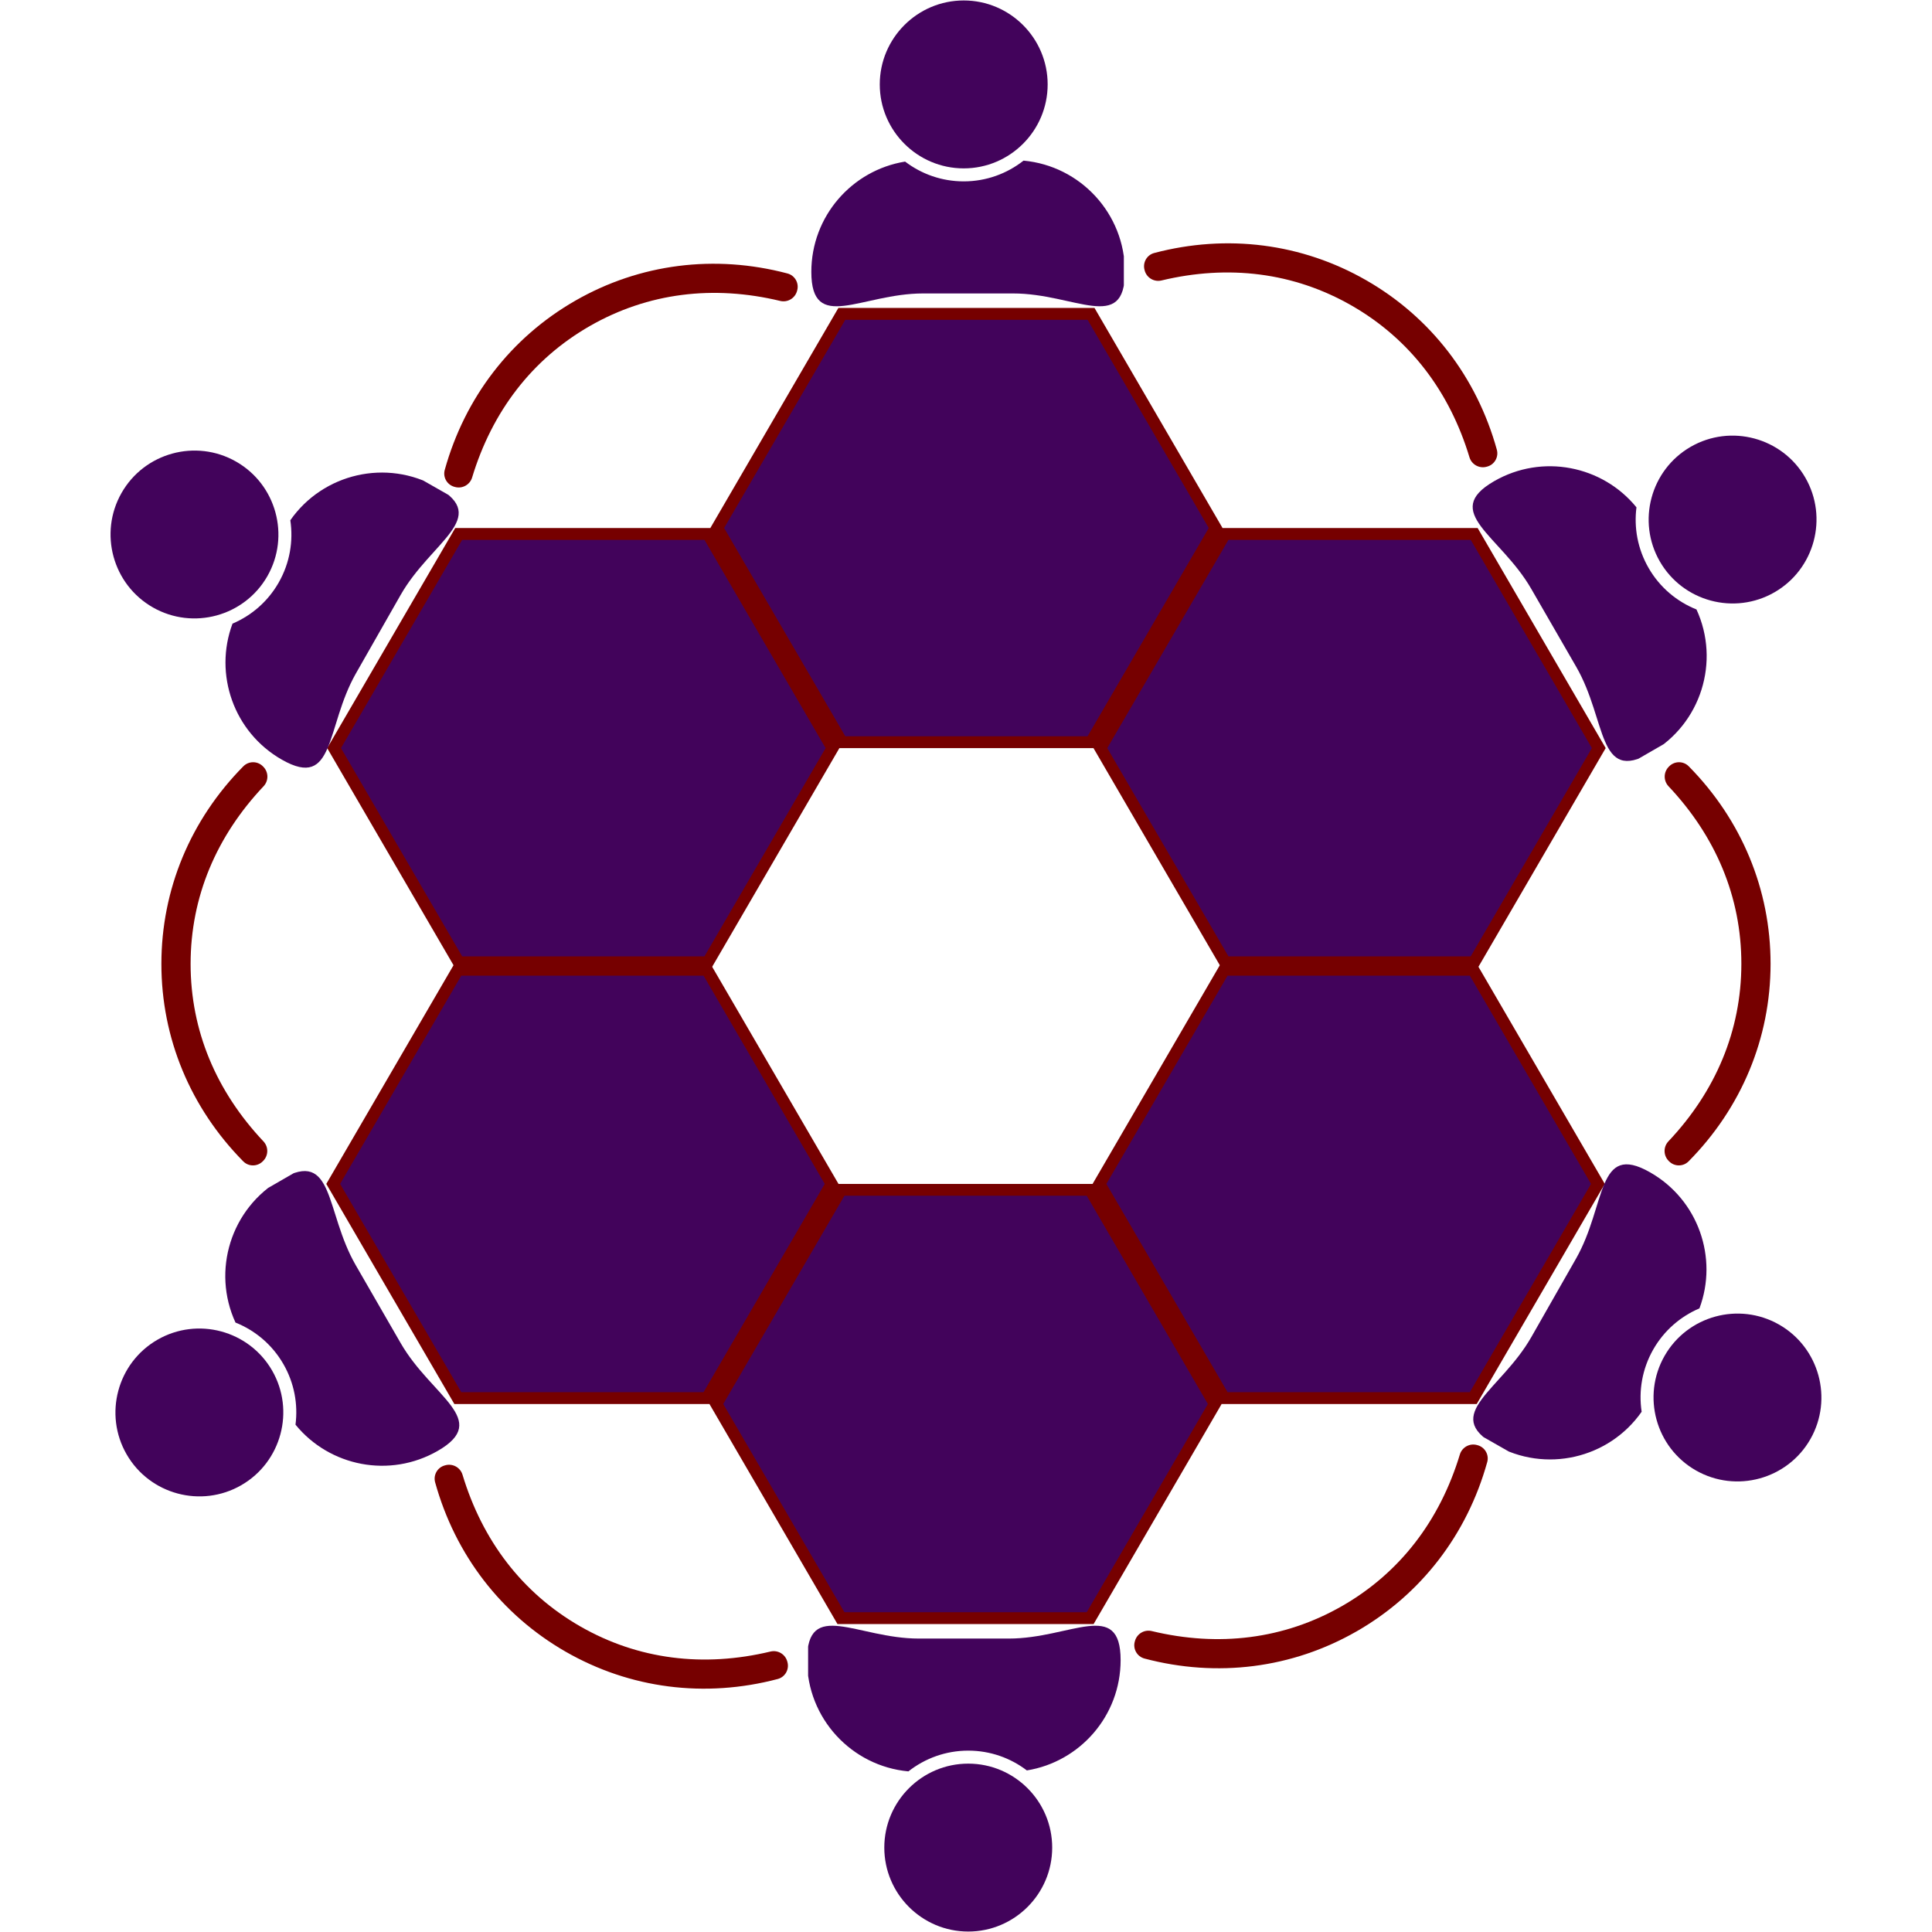
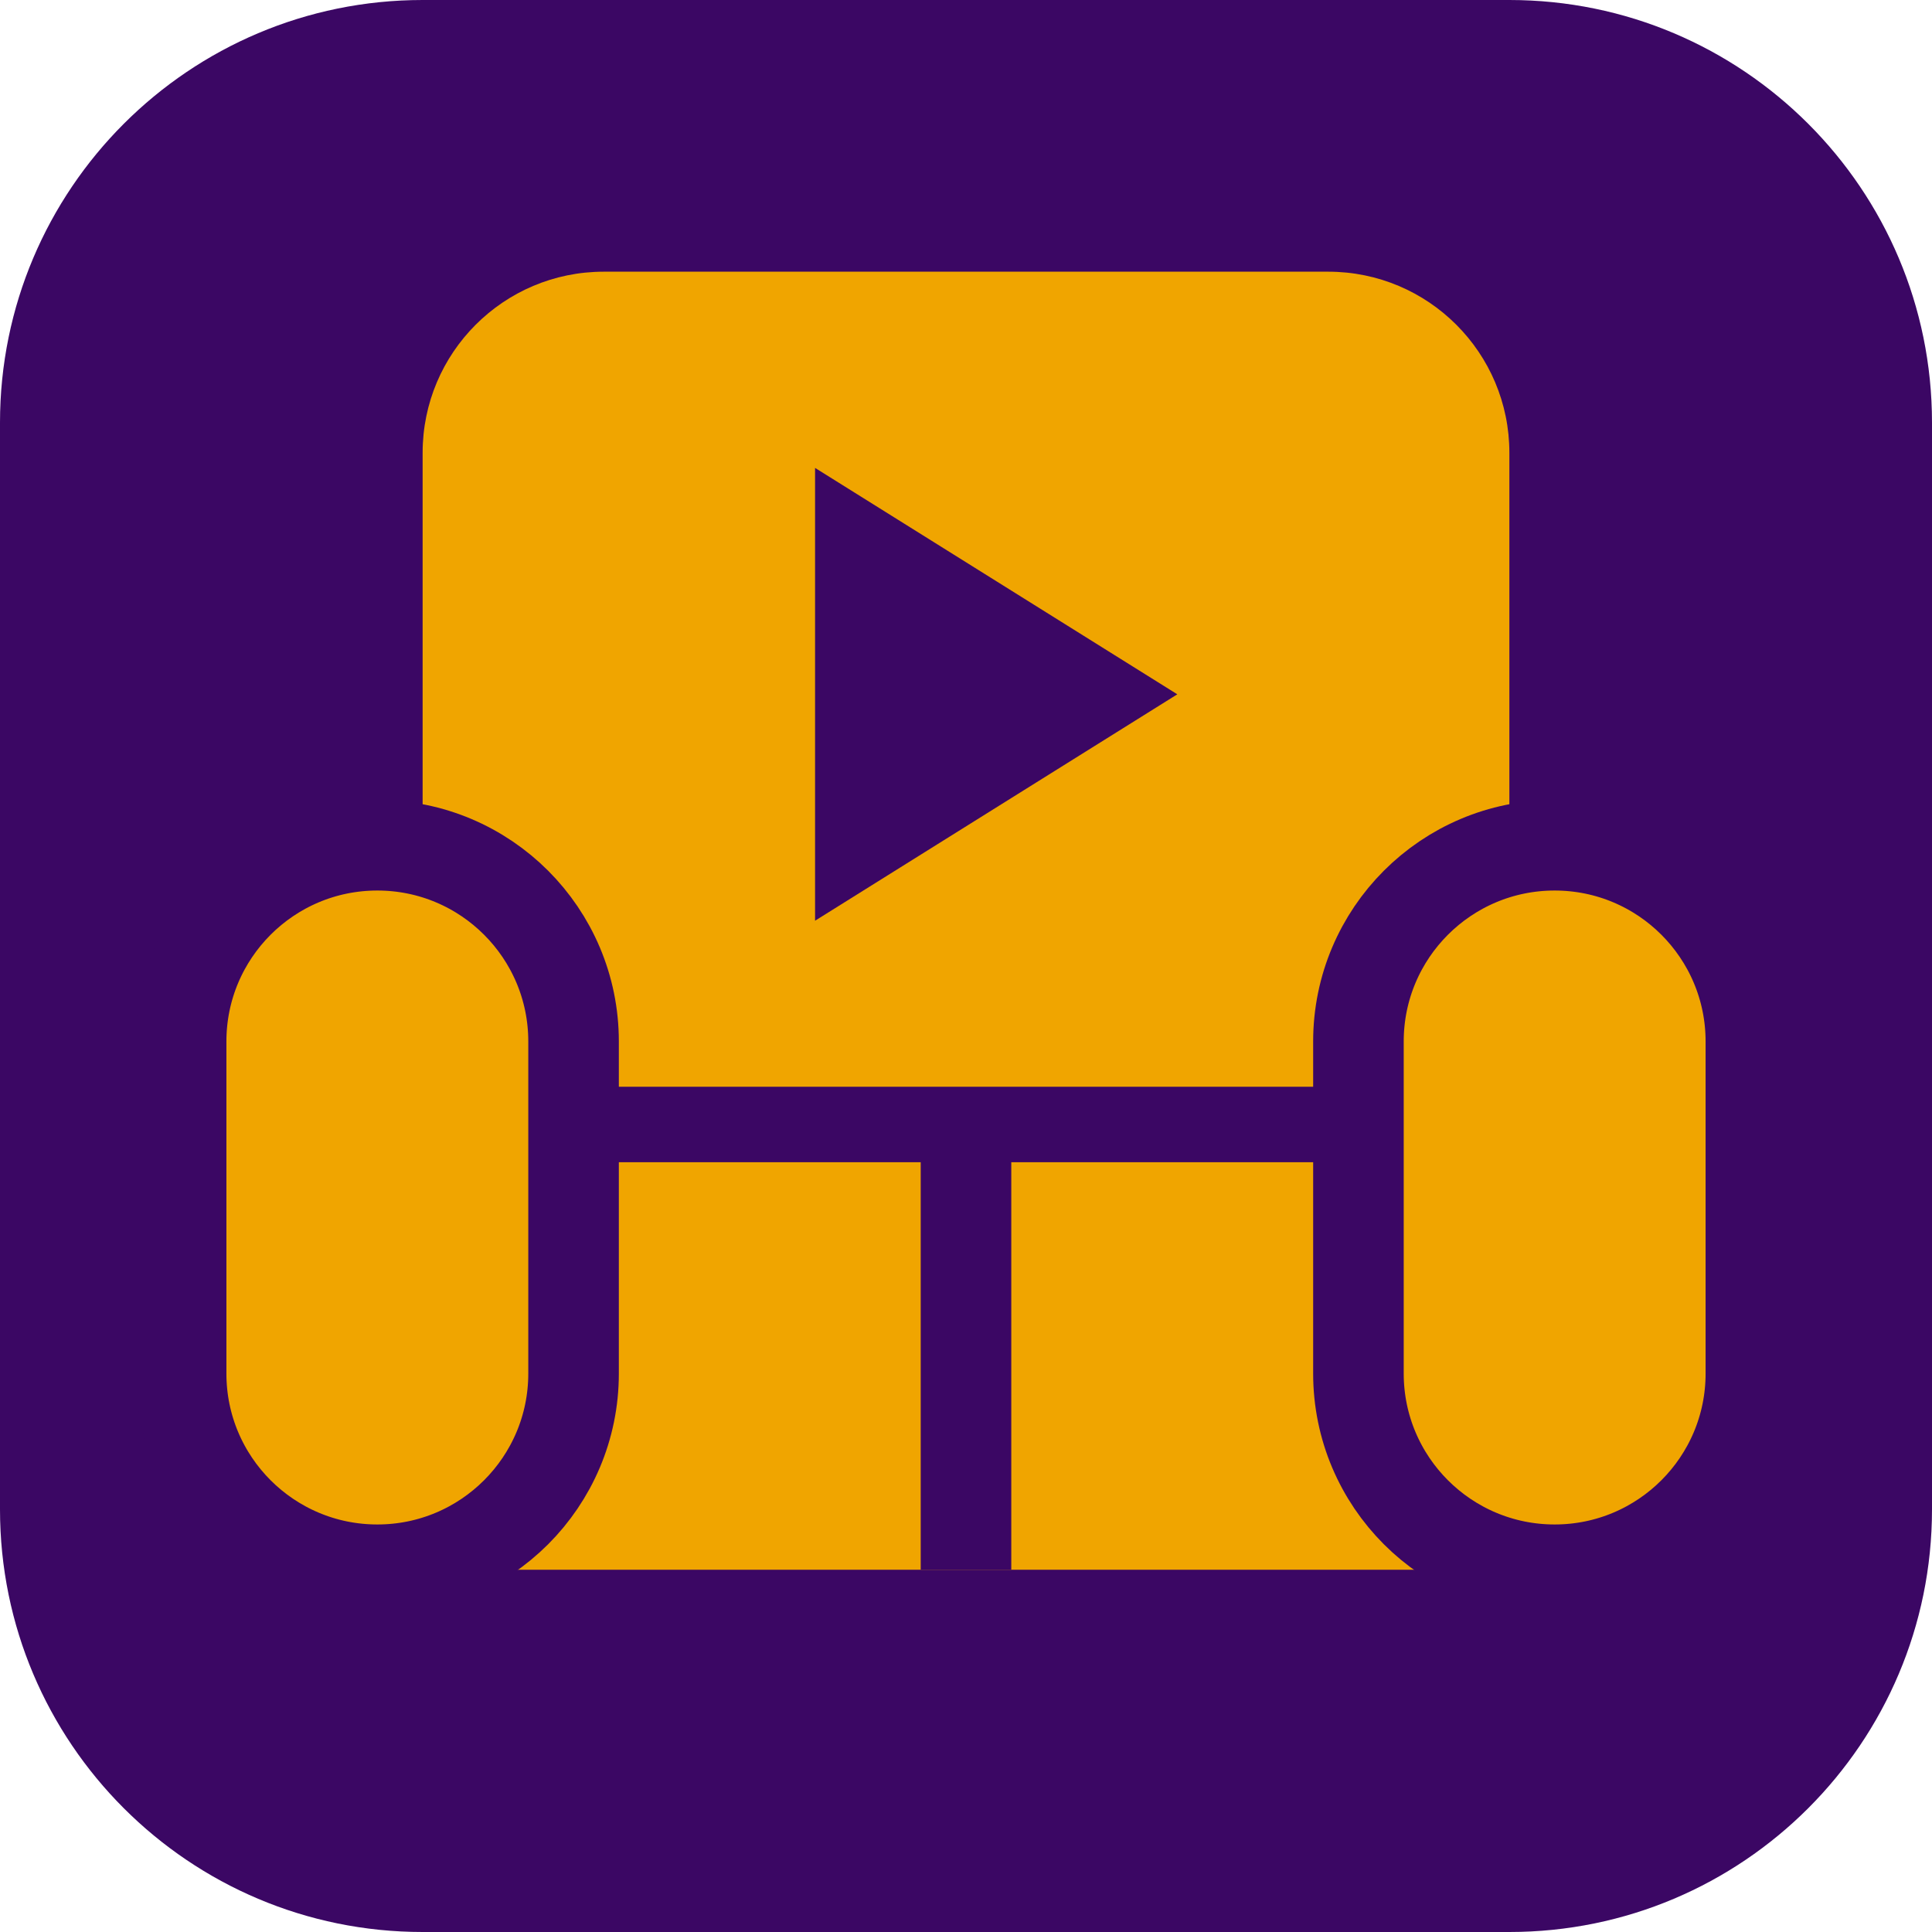
- <svg xmlns="http://www.w3.org/2000/svg" width="1080" zoomAndPan="magnify" viewBox="0 0 810 810" height="1080" preserveAspectRatio="xMidYMid meet" version="1.0">
-   <defs>
-     <clipPath id="11973d6eba">
-       <path d="M 118.801 404.09 L 333.621 404.09 L 333.621 588.633 L 118.801 588.633 Z M 118.801 404.09 " clip-rule="nonzero" />
-     </clipPath>
-     <clipPath id="cbea07f2f7">
-       <path d="M 333.543 496.359 L 279.855 588.633 L 172.484 588.633 L 118.801 496.359 L 172.484 404.09 L 279.855 404.09 Z M 333.543 496.359 " clip-rule="nonzero" />
-     </clipPath>
-     <clipPath id="89299cc0d1">
-       <path d="M 0.801 0.09 L 215.602 0.09 L 215.602 184.633 L 0.801 184.633 Z M 0.801 0.09 " clip-rule="nonzero" />
-     </clipPath>
-     <clipPath id="46692c6943">
-       <path d="M 215.543 92.359 L 161.855 184.633 L 54.484 184.633 L 0.801 92.359 L 54.484 0.09 L 161.855 0.09 Z M 215.543 92.359 " clip-rule="nonzero" />
-     </clipPath>
-     <clipPath id="eb56dba4ff">
-       <rect x="0" width="216" y="0" height="185" />
-     </clipPath>
-     <clipPath id="cbe0b4c2be">
-       <path d="M 124.59 409.051 L 327.848 409.051 L 327.848 583.664 L 124.59 583.664 Z M 124.59 409.051 " clip-rule="nonzero" />
-     </clipPath>
-     <clipPath id="e38701cf6d">
-       <path d="M 327.773 496.359 L 276.977 583.664 L 175.383 583.664 L 124.59 496.359 L 175.383 409.051 L 276.977 409.051 Z M 327.773 496.359 " clip-rule="nonzero" />
-     </clipPath>
-     <clipPath id="4eb7b13ff9">
-       <path d="M 0.59 0.051 L 203.84 0.051 L 203.84 174.664 L 0.59 174.664 Z M 0.59 0.051 " clip-rule="nonzero" />
-     </clipPath>
-     <clipPath id="ced76f1730">
-       <path d="M 203.773 87.359 L 152.977 174.664 L 51.383 174.664 L 0.59 87.359 L 51.383 0.051 L 152.977 0.051 Z M 203.773 87.359 " clip-rule="nonzero" />
-     </clipPath>
-     <clipPath id="5af2d5e986">
-       <rect x="0" width="204" y="0" height="175" />
-     </clipPath>
-     <clipPath id="1fc7e0378b">
-       <path d="M 279.434 496.359 L 494.254 496.359 L 494.254 680.906 L 279.434 680.906 Z M 279.434 496.359 " clip-rule="nonzero" />
-     </clipPath>
-     <clipPath id="de0eb2147f">
-       <path d="M 494.176 588.633 L 440.492 680.906 L 333.121 680.906 L 279.434 588.633 L 333.121 496.359 L 440.492 496.359 Z M 494.176 588.633 " clip-rule="nonzero" />
-     </clipPath>
-     <clipPath id="7294f97166">
-       <path d="M 0.434 0.359 L 215.254 0.359 L 215.254 184.906 L 0.434 184.906 Z M 0.434 0.359 " clip-rule="nonzero" />
-     </clipPath>
-     <clipPath id="40a12d8edf">
-       <path d="M 215.176 92.633 L 161.492 184.906 L 54.121 184.906 L 0.434 92.633 L 54.121 0.359 L 161.492 0.359 Z M 215.176 92.633 " clip-rule="nonzero" />
-     </clipPath>
-     <clipPath id="be88cdd5bd">
-       <rect x="0" width="216" y="0" height="185" />
-     </clipPath>
-     <clipPath id="082bba30ed">
-       <path d="M 285.223 501.324 L 488.484 501.324 L 488.484 675.938 L 285.223 675.938 Z M 285.223 501.324 " clip-rule="nonzero" />
-     </clipPath>
-     <clipPath id="34a9eaaf6a">
-       <path d="M 488.41 588.633 L 437.613 675.938 L 336.02 675.938 L 285.223 588.633 L 336.02 501.324 L 437.613 501.324 Z M 488.41 588.633 " clip-rule="nonzero" />
-     </clipPath>
-     <clipPath id="6e2b475a7d">
-       <path d="M 0.223 0.324 L 203.484 0.324 L 203.484 174.938 L 0.223 174.938 Z M 0.223 0.324 " clip-rule="nonzero" />
-     </clipPath>
-     <clipPath id="937e6d14f0">
-       <path d="M 203.41 87.633 L 152.613 174.938 L 51.02 174.938 L 0.223 87.633 L 51.02 0.324 L 152.613 0.324 Z M 203.41 87.633 " clip-rule="nonzero" />
-     </clipPath>
-     <clipPath id="4c26c8cb89">
-       <rect x="0" width="204" y="0" height="175" />
-     </clipPath>
-     <clipPath id="03754c7831">
-       <path d="M 440.07 404.09 L 654.891 404.09 L 654.891 588.633 L 440.07 588.633 Z M 440.07 404.09 " clip-rule="nonzero" />
-     </clipPath>
-     <clipPath id="74be0f9989">
-       <path d="M 654.812 496.359 L 601.125 588.633 L 493.754 588.633 L 440.07 496.359 L 493.754 404.09 L 601.125 404.09 Z M 654.812 496.359 " clip-rule="nonzero" />
-     </clipPath>
-     <clipPath id="b5a2856c11">
-       <path d="M 0.07 0.09 L 214.891 0.09 L 214.891 184.633 L 0.07 184.633 Z M 0.07 0.09 " clip-rule="nonzero" />
-     </clipPath>
-     <clipPath id="a4d291c3e0">
-       <path d="M 214.812 92.359 L 161.125 184.633 L 53.754 184.633 L 0.07 92.359 L 53.754 0.09 L 161.125 0.09 Z M 214.812 92.359 " clip-rule="nonzero" />
-     </clipPath>
-     <clipPath id="70940caf6a">
-       <rect x="0" width="215" y="0" height="185" />
-     </clipPath>
-     <clipPath id="4a3157d4a6">
-       <path d="M 445.855 409.051 L 649.117 409.051 L 649.117 583.664 L 445.855 583.664 Z M 445.855 409.051 " clip-rule="nonzero" />
-     </clipPath>
-     <clipPath id="5a736419eb">
-       <path d="M 649.043 496.359 L 598.246 583.664 L 496.652 583.664 L 445.855 496.359 L 496.652 409.051 L 598.246 409.051 Z M 649.043 496.359 " clip-rule="nonzero" />
-     </clipPath>
-     <clipPath id="5e4b572963">
-       <path d="M 0.855 0.051 L 204.117 0.051 L 204.117 174.664 L 0.855 174.664 Z M 0.855 0.051 " clip-rule="nonzero" />
-     </clipPath>
-     <clipPath id="8796011607">
-       <path d="M 204.043 87.359 L 153.246 174.664 L 51.652 174.664 L 0.855 87.359 L 51.652 0.051 L 153.246 0.051 Z M 204.043 87.359 " clip-rule="nonzero" />
-     </clipPath>
-     <clipPath id="8e76bb4184">
-       <rect x="0" width="205" y="0" height="175" />
-     </clipPath>
-     <clipPath id="a5d2004b32">
-       <path d="M 320.801 681 L 451.824 681 L 451.824 743 L 320.801 743 Z M 320.801 681 " clip-rule="nonzero" />
-     </clipPath>
-     <clipPath id="216f1a64d6">
-       <path d="M 599 488 L 698 488 L 698 612 L 599 612 Z M 599 488 " clip-rule="nonzero" />
-     </clipPath>
-     <clipPath id="fa2d218e6d">
-       <path d="M 772.82 547.926 L 707.953 661.766 L 586.145 592.359 L 651.016 478.52 Z M 772.82 547.926 " clip-rule="nonzero" />
-     </clipPath>
-     <clipPath id="96553265db">
-       <path d="M 772.82 547.926 L 707.953 661.766 L 586.145 592.359 L 651.016 478.52 Z M 772.82 547.926 " clip-rule="nonzero" />
-     </clipPath>
-     <clipPath id="e9d89db377">
-       <path d="M 675 550 L 746 550 L 746 622 L 675 622 Z M 675 550 " clip-rule="nonzero" />
-     </clipPath>
-     <clipPath id="cd9285f19b">
-       <path d="M 772.82 547.926 L 707.953 661.766 L 586.145 592.359 L 651.016 478.52 Z M 772.82 547.926 " clip-rule="nonzero" />
-     </clipPath>
-     <clipPath id="a95bc854ab">
-       <path d="M 772.82 547.926 L 707.953 661.766 L 586.145 592.359 L 651.016 478.52 Z M 772.82 547.926 " clip-rule="nonzero" />
-     </clipPath>
-     <clipPath id="b1ef4e51b8">
-       <path d="M 76 490 L 175 490 L 175 615 L 76 615 Z M 76 490 " clip-rule="nonzero" />
-     </clipPath>
-     <clipPath id="66544cbd26">
-       <path d="M 66.852 665.203 L 1.387 551.707 L 122.828 481.656 L 188.293 595.152 Z M 66.852 665.203 " clip-rule="nonzero" />
-     </clipPath>
-     <clipPath id="6e74d54a61">
-       <path d="M 66.852 665.203 L 1.387 551.707 L 122.828 481.656 L 188.293 595.152 Z M 66.852 665.203 " clip-rule="nonzero" />
-     </clipPath>
-     <clipPath id="9c188a2b39">
-       <path d="M 30 556 L 101 556 L 101 628 L 30 628 Z M 30 556 " clip-rule="nonzero" />
-     </clipPath>
-     <clipPath id="8c8969c8f0">
-       <path d="M 66.852 665.203 L 1.387 551.707 L 122.828 481.656 L 188.293 595.152 Z M 66.852 665.203 " clip-rule="nonzero" />
-     </clipPath>
-     <clipPath id="73e2a8b81c">
-       <path d="M 66.852 665.203 L 1.387 551.707 L 122.828 481.656 L 188.293 595.152 Z M 66.852 665.203 " clip-rule="nonzero" />
-     </clipPath>
-     <clipPath id="97d021c2a6">
-       <path d="M 164 614 L 313 614 L 313 708 L 164 708 Z M 164 614 " clip-rule="nonzero" />
-     </clipPath>
-     <clipPath id="5c078afec1">
-       <path d="M 195.027 734.559 L 162.82 615.68 L 281.695 583.473 L 313.902 702.352 Z M 195.027 734.559 " clip-rule="nonzero" />
-     </clipPath>
-     <clipPath id="33964fdd00">
-       <path d="M 195.027 734.559 L 162.82 615.68 L 281.695 583.473 L 313.902 702.352 Z M 195.027 734.559 " clip-rule="nonzero" />
-     </clipPath>
-     <clipPath id="cca5db510b">
-       <path d="M 457 605 L 606 605 L 606 700 L 457 700 Z M 457 605 " clip-rule="nonzero" />
-     </clipPath>
-     <clipPath id="213105c3d1">
-       <path d="M 574.895 726.031 L 456.02 693.816 L 488.23 574.941 L 607.105 607.156 Z M 574.895 726.031 " clip-rule="nonzero" />
-     </clipPath>
-     <clipPath id="0380e9756c">
-       <path d="M 574.895 726.031 L 456.02 693.816 L 488.23 574.941 L 607.105 607.156 Z M 574.895 726.031 " clip-rule="nonzero" />
-     </clipPath>
-     <clipPath id="6506694172">
-       <path d="M 440.367 221.371 L 655.191 221.371 L 655.191 405.918 L 440.367 405.918 Z M 440.367 221.371 " clip-rule="nonzero" />
-     </clipPath>
-     <clipPath id="21c5404f4e">
-       <path d="M 440.445 313.645 L 494.133 221.371 L 601.504 221.371 L 655.191 313.645 L 601.504 405.918 L 494.133 405.918 Z M 440.445 313.645 " clip-rule="nonzero" />
-     </clipPath>
-     <clipPath id="a2a9fed204">
-       <path d="M 0.398 0.371 L 215.191 0.371 L 215.191 184.918 L 0.398 184.918 Z M 0.398 0.371 " clip-rule="nonzero" />
-     </clipPath>
-     <clipPath id="548a35a71f">
-       <path d="M 0.445 92.645 L 54.133 0.371 L 161.504 0.371 L 215.191 92.645 L 161.504 184.918 L 54.133 184.918 Z M 0.445 92.645 " clip-rule="nonzero" />
-     </clipPath>
-     <clipPath id="1e9d255863">
-       <rect x="0" width="216" y="0" height="185" />
-     </clipPath>
-     <clipPath id="d6bf3c7bd7">
-       <path d="M 446.152 226.34 L 649.41 226.34 L 649.41 400.953 L 446.152 400.953 Z M 446.152 226.34 " clip-rule="nonzero" />
-     </clipPath>
-     <clipPath id="e550bc9ca0">
-       <path d="M 446.227 313.645 L 497.023 226.34 L 598.613 226.34 L 649.41 313.645 L 598.613 400.953 L 497.023 400.953 Z M 446.227 313.645 " clip-rule="nonzero" />
-     </clipPath>
-     <clipPath id="bb3ec98d58">
-       <path d="M 0.16 0.34 L 203.41 0.34 L 203.41 174.953 L 0.16 174.953 Z M 0.16 0.34 " clip-rule="nonzero" />
-     </clipPath>
-     <clipPath id="c951d9a120">
-       <path d="M 0.227 87.645 L 51.023 0.34 L 152.613 0.34 L 203.41 87.645 L 152.613 174.953 L 51.023 174.953 Z M 0.227 87.645 " clip-rule="nonzero" />
-     </clipPath>
-     <clipPath id="0dfa6dc3ac">
-       <rect x="0" width="204" y="0" height="175" />
-     </clipPath>
-     <clipPath id="b7a9ab0b0d">
-       <path d="M 279.734 129.102 L 494.555 129.102 L 494.555 313.645 L 279.734 313.645 Z M 279.734 129.102 " clip-rule="nonzero" />
-     </clipPath>
-     <clipPath id="35a90d631a">
-       <path d="M 279.812 221.371 L 333.5 129.102 L 440.871 129.102 L 494.555 221.371 L 440.871 313.645 L 333.5 313.645 Z M 279.812 221.371 " clip-rule="nonzero" />
-     </clipPath>
-     <clipPath id="7446e1bef6">
-       <path d="M 0.734 0.102 L 215.555 0.102 L 215.555 184.645 L 0.734 184.645 Z M 0.734 0.102 " clip-rule="nonzero" />
-     </clipPath>
-     <clipPath id="495fa343a3">
-       <path d="M 0.812 92.371 L 54.5 0.102 L 161.871 0.102 L 215.555 92.371 L 161.871 184.645 L 54.5 184.645 Z M 0.812 92.371 " clip-rule="nonzero" />
-     </clipPath>
-     <clipPath id="feb97c00f5">
-       <rect x="0" width="216" y="0" height="185" />
-     </clipPath>
-     <clipPath id="979b69a534">
-       <path d="M 285.516 134.066 L 488.777 134.066 L 488.777 308.68 L 285.516 308.68 Z M 285.516 134.066 " clip-rule="nonzero" />
-     </clipPath>
-     <clipPath id="d7921989b0">
-       <path d="M 285.59 221.371 L 336.387 134.066 L 437.98 134.066 L 488.777 221.371 L 437.98 308.68 L 336.387 308.68 Z M 285.59 221.371 " clip-rule="nonzero" />
-     </clipPath>
-     <clipPath id="8dac986c77">
-       <path d="M 0.516 0.066 L 203.777 0.066 L 203.777 174.68 L 0.516 174.68 Z M 0.516 0.066 " clip-rule="nonzero" />
-     </clipPath>
-     <clipPath id="360359b95b">
-       <path d="M 0.59 87.371 L 51.387 0.066 L 152.98 0.066 L 203.777 87.371 L 152.98 174.68 L 51.387 174.68 Z M 0.59 87.371 " clip-rule="nonzero" />
-     </clipPath>
-     <clipPath id="ae148bcd02">
-       <rect x="0" width="204" y="0" height="175" />
-     </clipPath>
-     <clipPath id="c5bbf4de80">
-       <path d="M 119.098 221.371 L 333.922 221.371 L 333.922 405.918 L 119.098 405.918 Z M 119.098 221.371 " clip-rule="nonzero" />
-     </clipPath>
-     <clipPath id="2c35d60ce4">
-       <path d="M 119.18 313.645 L 172.863 221.371 L 280.234 221.371 L 333.922 313.645 L 280.234 405.918 L 172.863 405.918 Z M 119.18 313.645 " clip-rule="nonzero" />
-     </clipPath>
-     <clipPath id="2433aa01f6">
-       <path d="M 0.098 0.371 L 214.922 0.371 L 214.922 184.918 L 0.098 184.918 Z M 0.098 0.371 " clip-rule="nonzero" />
-     </clipPath>
-     <clipPath id="a6f394378b">
-       <path d="M 0.18 92.645 L 53.863 0.371 L 161.234 0.371 L 214.922 92.645 L 161.234 184.918 L 53.863 184.918 Z M 0.18 92.645 " clip-rule="nonzero" />
-     </clipPath>
-     <clipPath id="9a0b34604a">
-       <rect x="0" width="215" y="0" height="185" />
-     </clipPath>
-     <clipPath id="9557bd5d72">
-       <path d="M 124.883 226.34 L 328.141 226.34 L 328.141 400.953 L 124.883 400.953 Z M 124.883 226.34 " clip-rule="nonzero" />
-     </clipPath>
-     <clipPath id="54fce126ab">
-       <path d="M 124.957 313.645 L 175.754 226.34 L 277.348 226.34 L 328.141 313.645 L 277.348 400.953 L 175.754 400.953 Z M 124.957 313.645 " clip-rule="nonzero" />
-     </clipPath>
-     <clipPath id="372b251142">
-       <path d="M 0.883 0.34 L 204.141 0.34 L 204.141 174.953 L 0.883 174.953 Z M 0.883 0.34 " clip-rule="nonzero" />
-     </clipPath>
-     <clipPath id="0a0b80b588">
-       <path d="M 0.957 87.645 L 51.754 0.34 L 153.348 0.34 L 204.141 87.645 L 153.348 174.953 L 51.754 174.953 Z M 0.957 87.645 " clip-rule="nonzero" />
-     </clipPath>
-     <clipPath id="e32c909a82">
-       <rect x="0" width="205" y="0" height="175" />
-     </clipPath>
-     <clipPath id="ac06aee261">
-       <path d="M 322.156 67 L 453.18 67 L 453.18 129 L 322.156 129 Z M 322.156 67 " clip-rule="nonzero" />
-     </clipPath>
-     <clipPath id="3630e7967f">
-       <path d="M 350 0.004 L 422 0.004 L 422 71 L 350 71 Z M 350 0.004 " clip-rule="nonzero" />
-     </clipPath>
-     <clipPath id="169afa0140">
-       <path d="M 76 198 L 175 198 L 175 322 L 76 322 Z M 76 198 " clip-rule="nonzero" />
-     </clipPath>
-     <clipPath id="a8e9f9db2f">
-       <path d="M 1.16 262.078 L 66.027 148.238 L 187.836 217.645 L 122.969 331.484 Z M 1.16 262.078 " clip-rule="nonzero" />
-     </clipPath>
-     <clipPath id="cd341852ea">
-       <path d="M 1.16 262.078 L 66.027 148.238 L 187.836 217.645 L 122.969 331.484 Z M 1.16 262.078 " clip-rule="nonzero" />
-     </clipPath>
-     <clipPath id="1b50afd599">
-       <path d="M 28 188 L 99 188 L 99 260 L 28 260 Z M 28 188 " clip-rule="nonzero" />
-     </clipPath>
-     <clipPath id="561bc07799">
-       <path d="M 1.16 262.078 L 66.027 148.238 L 187.836 217.645 L 122.969 331.484 Z M 1.16 262.078 " clip-rule="nonzero" />
-     </clipPath>
-     <clipPath id="2a0805886f">
-       <path d="M 1.16 262.078 L 66.027 148.238 L 187.836 217.645 L 122.969 331.484 Z M 1.16 262.078 " clip-rule="nonzero" />
-     </clipPath>
-     <clipPath id="9de1d2e9f3">
-       <path d="M 599 195 L 698 195 L 698 320 L 599 320 Z M 599 195 " clip-rule="nonzero" />
-     </clipPath>
-     <clipPath id="9ce7637a6c">
-       <path d="M 707.129 144.801 L 772.598 258.297 L 651.156 328.348 L 585.691 214.852 Z M 707.129 144.801 " clip-rule="nonzero" />
-     </clipPath>
-     <clipPath id="e34676469b">
-       <path d="M 707.129 144.801 L 772.598 258.297 L 651.156 328.348 L 585.691 214.852 Z M 707.129 144.801 " clip-rule="nonzero" />
-     </clipPath>
-     <clipPath id="2b6df841cb">
-       <path d="M 673 182 L 744 182 L 744 254 L 673 254 Z M 673 182 " clip-rule="nonzero" />
-     </clipPath>
-     <clipPath id="929cfdf3b0">
-       <path d="M 707.129 144.801 L 772.598 258.297 L 651.156 328.348 L 585.691 214.852 Z M 707.129 144.801 " clip-rule="nonzero" />
-     </clipPath>
-     <clipPath id="1c74df7f03">
-       <path d="M 707.129 144.801 L 772.598 258.297 L 651.156 328.348 L 585.691 214.852 Z M 707.129 144.801 " clip-rule="nonzero" />
-     </clipPath>
-     <clipPath id="103a306e32">
-       <path d="M 461 102 L 610 102 L 610 196 L 461 196 Z M 461 102 " clip-rule="nonzero" />
-     </clipPath>
-     <clipPath id="b6d88da490">
-       <path d="M 578.957 75.445 L 611.164 194.324 L 492.289 226.531 L 460.082 107.652 Z M 578.957 75.445 " clip-rule="nonzero" />
-     </clipPath>
-     <clipPath id="9a79333746">
-       <path d="M 578.957 75.445 L 611.164 194.324 L 492.289 226.531 L 460.082 107.652 Z M 578.957 75.445 " clip-rule="nonzero" />
-     </clipPath>
-     <clipPath id="f8d395da46">
-       <path d="M 168 110 L 317 110 L 317 205 L 168 205 Z M 168 110 " clip-rule="nonzero" />
-     </clipPath>
-     <clipPath id="a1a784406c">
-       <path d="M 199.094 83.973 L 317.969 116.188 L 285.754 235.062 L 166.879 202.848 Z M 199.094 83.973 " clip-rule="nonzero" />
-     </clipPath>
-     <clipPath id="663a3173db">
-       <path d="M 199.094 83.973 L 317.969 116.188 L 285.754 235.062 L 166.879 202.848 Z M 199.094 83.973 " clip-rule="nonzero" />
-     </clipPath>
-     <clipPath id="4c038e7cd3">
-       <path d="M 49 319 L 95 319 L 95 489 L 49 489 Z M 49 319 " clip-rule="nonzero" />
-     </clipPath>
-     <clipPath id="0ce82dad8f">
-       <path d="M 1.164 404.086 L 88.25 316.996 L 175.34 404.086 L 88.25 491.172 Z M 1.164 404.086 " clip-rule="nonzero" />
-     </clipPath>
-     <clipPath id="3788987777">
-       <path d="M 1.164 404.086 L 88.25 316.996 L 175.34 404.086 L 88.25 491.172 Z M 1.164 404.086 " clip-rule="nonzero" />
-     </clipPath>
-     <clipPath id="7655b60c61">
-       <path d="M 679 319 L 725 319 L 725 489 L 679 489 Z M 679 319 " clip-rule="nonzero" />
-     </clipPath>
-     <clipPath id="376c6094b7">
-       <path d="M 772.824 404.086 L 685.734 491.172 L 598.645 404.086 L 685.734 316.996 Z M 772.824 404.086 " clip-rule="nonzero" />
-     </clipPath>
-     <clipPath id="d844636a76">
-       <path d="M 772.824 404.086 L 685.734 491.172 L 598.645 404.086 L 685.734 316.996 Z M 772.824 404.086 " clip-rule="nonzero" />
-     </clipPath>
-     <clipPath id="73ba94b25c">
-       <rect x="0" width="774" y="0" height="810" />
-     </clipPath>
-   </defs>
-   <g transform="matrix(1, 0, 0, 1, 18, 0.000000000000039746)">
-     <g clip-path="url(#73ba94b25c)">
-       <g clip-path="url(#11973d6eba)">
-         <g clip-path="url(#cbea07f2f7)">
-           <g transform="matrix(1, 0, 0, 1, 118, 404)">
-             <g clip-path="url(#eb56dba4ff)">
-               <g clip-path="url(#89299cc0d1)">
-                 <g clip-path="url(#46692c6943)">
-                   <path fill="#760000" d="M 0.801 0.09 L 215.621 0.09 L 215.621 184.633 L 0.801 184.633 Z M 0.801 0.09 " fill-opacity="1" fill-rule="nonzero" />
-                 </g>
-               </g>
-             </g>
-           </g>
-         </g>
-       </g>
-       <g clip-path="url(#cbe0b4c2be)">
-         <g clip-path="url(#e38701cf6d)">
-           <g transform="matrix(1, 0, 0, 1, 124, 409)">
-             <g clip-path="url(#5af2d5e986)">
-               <g clip-path="url(#4eb7b13ff9)">
-                 <g clip-path="url(#ced76f1730)">
-                   <path fill="#42035b" d="M 0.59 0.051 L 203.848 0.051 L 203.848 174.664 L 0.59 174.664 Z M 0.59 0.051 " fill-opacity="1" fill-rule="nonzero" />
-                 </g>
-               </g>
-             </g>
-           </g>
-         </g>
-       </g>
-       <g clip-path="url(#1fc7e0378b)">
-         <g clip-path="url(#de0eb2147f)">
-           <g transform="matrix(1, 0, 0, 1, 279, 496)">
-             <g clip-path="url(#be88cdd5bd)">
-               <g clip-path="url(#7294f97166)">
-                 <g clip-path="url(#40a12d8edf)">
-                   <path fill="#760000" d="M 0.434 0.359 L 215.254 0.359 L 215.254 184.906 L 0.434 184.906 Z M 0.434 0.359 " fill-opacity="1" fill-rule="nonzero" />
-                 </g>
-               </g>
-             </g>
-           </g>
-         </g>
-       </g>
-       <g clip-path="url(#082bba30ed)">
-         <g clip-path="url(#34a9eaaf6a)">
-           <g transform="matrix(1, 0, 0, 1, 285, 501)">
-             <g clip-path="url(#4c26c8cb89)">
-               <g clip-path="url(#6e2b475a7d)">
-                 <g clip-path="url(#937e6d14f0)">
-                   <path fill="#42035b" d="M 0.223 0.324 L 203.484 0.324 L 203.484 174.938 L 0.223 174.938 Z M 0.223 0.324 " fill-opacity="1" fill-rule="nonzero" />
-                 </g>
-               </g>
-             </g>
-           </g>
-         </g>
-       </g>
-       <g clip-path="url(#03754c7831)">
-         <g clip-path="url(#74be0f9989)">
-           <g transform="matrix(1, 0, 0, 1, 440, 404)">
-             <g clip-path="url(#70940caf6a)">
-               <g clip-path="url(#b5a2856c11)">
-                 <g clip-path="url(#a4d291c3e0)">
-                   <path fill="#760000" d="M 0.07 0.09 L 214.891 0.09 L 214.891 184.633 L 0.07 184.633 Z M 0.07 0.09 " fill-opacity="1" fill-rule="nonzero" />
-                 </g>
-               </g>
-             </g>
-           </g>
-         </g>
-       </g>
-       <g clip-path="url(#4a3157d4a6)">
-         <g clip-path="url(#5a736419eb)">
-           <g transform="matrix(1, 0, 0, 1, 445, 409)">
-             <g clip-path="url(#8e76bb4184)">
-               <g clip-path="url(#5e4b572963)">
-                 <g clip-path="url(#8796011607)">
-                   <path fill="#42035b" d="M 0.855 0.051 L 204.117 0.051 L 204.117 174.664 L 0.855 174.664 Z M 0.855 0.051 " fill-opacity="1" fill-rule="nonzero" />
-                 </g>
-               </g>
-             </g>
-           </g>
-         </g>
-       </g>
-       <g clip-path="url(#a5d2004b32)">
-         <path fill="#42035b" d="M 362.855 742.66 C 369.77 737.219 378.48 733.961 387.941 733.961 C 397.168 733.961 405.684 737.055 412.512 742.258 C 434.801 738.656 451.824 719.332 451.824 696.023 C 451.824 670.152 430.855 686.973 404.984 686.973 L 367.195 686.973 C 341.324 686.973 320.352 670.152 320.352 696.023 C 320.352 720.43 339.02 740.469 362.855 742.66 Z M 362.855 742.66 " fill-opacity="1" fill-rule="nonzero" />
-       </g>
-       <path fill="#42035b" d="M 387.941 739.41 C 368.535 739.41 352.746 755.203 352.746 774.609 C 352.746 794.016 368.535 809.809 387.941 809.809 C 407.348 809.809 423.137 794.016 423.137 774.609 C 423.137 755.203 407.348 739.41 387.941 739.41 Z M 387.941 739.41 " fill-opacity="1" fill-rule="nonzero" />
-       <g clip-path="url(#216f1a64d6)">
-         <g clip-path="url(#fa2d218e6d)">
-           <g clip-path="url(#96553265db)">
-             <path fill="#42035b" d="M 670.266 591.887 C 668.961 583.188 670.441 574.008 675.125 565.785 C 679.695 557.77 686.602 551.902 694.5 548.543 C 702.406 527.398 694.043 503.039 673.797 491.5 C 651.316 478.691 655.547 505.238 642.738 527.715 L 624.031 560.547 C 611.223 583.027 586.227 592.922 608.703 605.73 C 629.91 617.812 656.562 611.512 670.266 591.887 Z M 670.266 591.887 " fill-opacity="1" fill-rule="nonzero" />
-           </g>
-         </g>
-       </g>
-       <g clip-path="url(#e9d89db377)">
-         <g clip-path="url(#cd9285f19b)">
-           <g clip-path="url(#a95bc854ab)">
-             <path fill="#42035b" d="M 679.863 568.484 C 670.254 585.348 676.16 606.883 693.023 616.488 C 709.883 626.098 731.418 620.199 741.027 603.336 C 750.633 586.477 744.73 564.941 727.871 555.332 C 711.008 545.727 689.473 551.625 679.863 568.484 Z M 679.863 568.484 " fill-opacity="1" fill-rule="nonzero" />
-           </g>
-         </g>
-       </g>
-       <g clip-path="url(#b1ef4e51b8)">
-         <g clip-path="url(#66544cbd26)">
-           <g clip-path="url(#6e74d54a61)">
-             <path fill="#42035b" d="M 80.73 554.488 C 88.898 557.758 96.07 563.672 100.801 571.871 C 105.41 579.863 106.984 588.785 105.891 597.301 C 120.145 614.809 145.391 619.898 165.578 608.254 C 187.992 595.328 162.941 585.566 150.016 563.156 L 131.137 530.422 C 118.211 508.012 122.301 481.441 99.887 494.367 C 78.75 506.562 70.719 532.746 80.73 554.488 Z M 80.73 554.488 " fill-opacity="1" fill-rule="nonzero" />
-           </g>
-         </g>
-       </g>
-       <g clip-path="url(#9c188a2b39)">
-         <g clip-path="url(#8c8969c8f0)">
-           <g clip-path="url(#73e2a8b81c)">
-             <path fill="#42035b" d="M 96.078 574.594 C 86.379 557.781 64.816 551.996 48.004 561.695 C 31.191 571.391 25.402 592.957 35.098 609.766 C 44.797 626.578 66.363 632.363 83.172 622.668 C 99.984 612.969 105.773 591.402 96.078 574.594 Z M 96.078 574.594 " fill-opacity="1" fill-rule="nonzero" />
-           </g>
-         </g>
-       </g>
-       <g clip-path="url(#97d021c2a6)">
-         <g clip-path="url(#5c078afec1)">
-           <g clip-path="url(#33964fdd00)">
-             <path fill="#760000" d="M 225.25 681.859 C 249.586 695.828 277.008 699.133 305.031 692.414 C 308.121 691.676 311.254 693.535 312.074 696.613 L 312.145 696.871 C 312.965 699.949 311.145 703.121 308.062 703.934 C 277.57 711.98 246.152 707.984 219.148 692.477 C 192.137 676.973 172.855 651.863 164.43 621.473 C 163.586 618.402 165.391 615.219 168.465 614.387 L 168.727 614.316 C 171.812 613.48 174.98 615.238 175.91 618.285 C 184.227 645.859 200.914 667.879 225.25 681.859 Z M 225.25 681.859 " fill-opacity="1" fill-rule="nonzero" />
-           </g>
-         </g>
-       </g>
-       <g clip-path="url(#cca5db510b)">
-         <g clip-path="url(#213105c3d1)">
-           <g clip-path="url(#0380e9756c)">
-             <path fill="#760000" d="M 544.664 673.336 C 569.004 659.383 585.703 637.379 594.051 609.797 C 594.973 606.758 598.16 604.992 601.23 605.836 L 601.488 605.906 C 604.562 606.75 606.383 609.926 605.523 612.996 C 597.074 643.379 577.766 668.484 550.75 683.965 C 523.727 699.453 492.316 703.422 461.832 695.352 C 458.754 694.531 456.918 691.363 457.75 688.289 L 457.82 688.031 C 458.656 684.945 461.777 683.094 464.875 683.832 C 492.879 690.574 520.309 687.285 544.664 673.336 Z M 544.664 673.336 " fill-opacity="1" fill-rule="nonzero" />
-           </g>
-         </g>
-       </g>
-       <g clip-path="url(#6506694172)">
-         <g clip-path="url(#21c5404f4e)">
-           <g transform="matrix(1, 0, 0, 1, 440, 221)">
-             <g clip-path="url(#1e9d255863)">
-               <g clip-path="url(#a2a9fed204)">
-                 <g clip-path="url(#548a35a71f)">
-                   <path fill="#760000" d="M 215.191 184.918 L 0.367 184.918 L 0.367 0.371 L 215.191 0.371 Z M 215.191 184.918 " fill-opacity="1" fill-rule="nonzero" />
-                 </g>
-               </g>
-             </g>
-           </g>
-         </g>
-       </g>
-       <g clip-path="url(#d6bf3c7bd7)">
-         <g clip-path="url(#e550bc9ca0)">
-           <g transform="matrix(1, 0, 0, 1, 446, 226)">
-             <g clip-path="url(#0dfa6dc3ac)">
-               <g clip-path="url(#bb3ec98d58)">
-                 <g clip-path="url(#c951d9a120)">
-                   <path fill="#42035b" d="M 203.41 174.953 L 0.152 174.953 L 0.152 0.34 L 203.41 0.34 Z M 203.41 174.953 " fill-opacity="1" fill-rule="nonzero" />
-                 </g>
-               </g>
-             </g>
-           </g>
-         </g>
-       </g>
-       <g clip-path="url(#b7a9ab0b0d)">
-         <g clip-path="url(#35a90d631a)">
-           <g transform="matrix(1, 0, 0, 1, 279, 129)">
-             <g clip-path="url(#feb97c00f5)">
-               <g clip-path="url(#7446e1bef6)">
-                 <g clip-path="url(#495fa343a3)">
-                   <path fill="#760000" d="M 215.555 184.645 L 0.734 184.645 L 0.734 0.102 L 215.555 0.102 Z M 215.555 184.645 " fill-opacity="1" fill-rule="nonzero" />
-                 </g>
-               </g>
-             </g>
-           </g>
-         </g>
-       </g>
-       <g clip-path="url(#979b69a534)">
-         <g clip-path="url(#d7921989b0)">
-           <g transform="matrix(1, 0, 0, 1, 285, 134)">
-             <g clip-path="url(#ae148bcd02)">
-               <g clip-path="url(#8dac986c77)">
-                 <g clip-path="url(#360359b95b)">
-                   <path fill="#42035b" d="M 203.777 174.68 L 0.516 174.68 L 0.516 0.066 L 203.777 0.066 Z M 203.777 174.68 " fill-opacity="1" fill-rule="nonzero" />
-                 </g>
-               </g>
-             </g>
-           </g>
-         </g>
-       </g>
-       <g clip-path="url(#c5bbf4de80)">
-         <g clip-path="url(#2c35d60ce4)">
-           <g transform="matrix(1, 0, 0, 1, 119, 221)">
-             <g clip-path="url(#9a0b34604a)">
-               <g clip-path="url(#2433aa01f6)">
-                 <g clip-path="url(#a6f394378b)">
-                   <path fill="#760000" d="M 214.922 184.918 L 0.098 184.918 L 0.098 0.371 L 214.922 0.371 Z M 214.922 184.918 " fill-opacity="1" fill-rule="nonzero" />
-                 </g>
-               </g>
-             </g>
-           </g>
-         </g>
-       </g>
-       <g clip-path="url(#9557bd5d72)">
-         <g clip-path="url(#54fce126ab)">
-           <g transform="matrix(1, 0, 0, 1, 124, 226)">
-             <g clip-path="url(#e32c909a82)">
-               <g clip-path="url(#372b251142)">
-                 <g clip-path="url(#0a0b80b588)">
-                   <path fill="#42035b" d="M 204.141 174.953 L 0.883 174.953 L 0.883 0.34 L 204.141 0.34 Z M 204.141 174.953 " fill-opacity="1" fill-rule="nonzero" />
-                 </g>
-               </g>
-             </g>
-           </g>
-         </g>
-       </g>
-       <g clip-path="url(#ac06aee261)">
-         <path fill="#42035b" d="M 411.125 67.344 C 404.211 72.785 395.504 76.043 386.043 76.043 C 376.816 76.043 368.297 72.949 361.469 67.746 C 339.18 71.348 322.156 90.672 322.156 113.98 C 322.156 139.852 343.129 123.031 369 123.031 L 406.785 123.031 C 432.656 123.031 453.629 139.852 453.629 113.98 C 453.629 89.574 434.961 69.535 411.125 67.344 Z M 411.125 67.344 " fill-opacity="1" fill-rule="nonzero" />
-       </g>
-       <g clip-path="url(#3630e7967f)">
-         <path fill="#42035b" d="M 386.043 70.594 C 405.449 70.594 421.234 54.801 421.234 35.395 C 421.234 15.988 405.449 0.195 386.043 0.195 C 366.633 0.195 350.848 15.988 350.848 35.395 C 350.848 54.801 366.637 70.594 386.043 70.594 Z M 386.043 70.594 " fill-opacity="1" fill-rule="nonzero" />
-       </g>
-       <g clip-path="url(#169afa0140)">
-         <g clip-path="url(#a8e9f9db2f)">
-           <g clip-path="url(#cd341852ea)">
-             <path fill="#42035b" d="M 103.719 218.117 C 105.02 226.816 103.539 235.996 98.855 244.219 C 94.289 252.234 87.383 258.102 79.48 261.461 C 71.578 282.605 79.938 306.965 100.188 318.504 C 122.668 331.312 118.434 304.766 131.242 282.289 L 149.953 249.457 C 162.758 226.977 187.758 217.082 165.277 204.273 C 144.074 192.191 117.418 198.492 103.719 218.117 Z M 103.719 218.117 " fill-opacity="1" fill-rule="nonzero" />
-           </g>
-         </g>
-       </g>
-       <g clip-path="url(#1b50afd599)">
-         <g clip-path="url(#561bc07799)">
-           <g clip-path="url(#2a0805886f)">
-             <path fill="#42035b" d="M 94.121 241.52 C 103.727 224.656 97.824 203.121 80.961 193.516 C 64.098 183.906 42.562 189.805 32.957 206.668 C 23.348 223.527 29.25 245.062 46.113 254.672 C 62.977 264.277 84.512 258.379 94.121 241.52 Z M 94.121 241.52 " fill-opacity="1" fill-rule="nonzero" />
-           </g>
-         </g>
-       </g>
-       <g clip-path="url(#9de1d2e9f3)">
-         <g clip-path="url(#9ce7637a6c)">
-           <g clip-path="url(#e34676469b)">
-             <path fill="#42035b" d="M 693.254 255.516 C 685.082 252.246 677.91 246.332 673.184 238.133 C 668.574 230.141 667 221.219 668.094 212.703 C 653.836 195.195 628.59 190.105 608.402 201.75 C 585.992 214.676 611.039 224.438 623.965 246.848 L 642.848 279.582 C 655.773 301.992 651.684 328.562 674.094 315.637 C 695.234 303.441 703.266 277.258 693.254 255.516 Z M 693.254 255.516 " fill-opacity="1" fill-rule="nonzero" />
-           </g>
-         </g>
-       </g>
-       <g clip-path="url(#2b6df841cb)">
-         <g clip-path="url(#929cfdf3b0)">
-           <g clip-path="url(#1c74df7f03)">
-             <path fill="#42035b" d="M 677.906 235.41 C 687.602 252.223 709.168 258.008 725.98 248.309 C 742.789 238.613 748.582 217.047 738.883 200.238 C 729.188 183.426 707.621 177.641 690.809 187.336 C 674 197.035 668.211 218.602 677.906 235.41 Z M 677.906 235.41 " fill-opacity="1" fill-rule="nonzero" />
-           </g>
-         </g>
-       </g>
-       <g clip-path="url(#103a306e32)">
-         <g clip-path="url(#b6d88da490)">
-           <g clip-path="url(#9a79333746)">
-             <path fill="#760000" d="M 548.734 128.145 C 524.402 114.176 496.977 110.871 468.953 117.59 C 465.863 118.324 462.73 116.469 461.91 113.391 L 461.84 113.133 C 461.02 110.055 462.84 106.879 465.922 106.07 C 496.418 98.023 527.836 102.016 554.836 117.523 C 581.848 133.031 601.133 158.141 609.555 188.531 C 610.398 191.602 608.594 194.785 605.52 195.617 L 605.262 195.688 C 602.172 196.523 599.004 194.766 598.078 191.715 C 589.758 164.141 573.07 142.121 548.734 128.145 Z M 548.734 128.145 " fill-opacity="1" fill-rule="nonzero" />
-           </g>
-         </g>
-       </g>
-       <g clip-path="url(#f8d395da46)">
-         <g clip-path="url(#a1a784406c)">
-           <g clip-path="url(#663a3173db)">
-             <path fill="#760000" d="M 229.32 136.668 C 204.98 150.621 188.281 172.625 179.934 200.207 C 179.012 203.246 175.828 205.012 172.754 204.168 L 172.496 204.098 C 169.426 203.25 167.605 200.078 168.461 197.008 C 176.91 166.621 196.219 141.52 223.234 126.039 C 250.258 110.551 281.668 106.582 312.152 114.652 C 315.23 115.473 317.066 118.641 316.234 121.715 L 316.164 121.973 C 315.328 125.059 312.211 126.906 309.109 126.168 C 281.105 119.43 253.676 122.719 229.32 136.668 Z M 229.32 136.668 " fill-opacity="1" fill-rule="nonzero" />
-           </g>
-         </g>
-       </g>
-       <g clip-path="url(#4c038e7cd3)">
-         <g clip-path="url(#0ce82dad8f)">
-           <g clip-path="url(#3788987777)">
-             <path fill="#760000" d="M 61.91 404.078 C 61.902 432.137 72.684 457.57 92.457 478.535 C 94.633 480.848 94.578 484.488 92.32 486.73 L 92.129 486.922 C 89.867 489.164 86.207 489.164 83.973 486.895 C 61.82 464.449 49.648 435.207 49.664 404.07 C 49.672 372.926 61.859 343.703 84.027 321.273 C 86.27 319.012 89.93 318.996 92.184 321.25 L 92.375 321.438 C 94.633 323.699 94.688 327.324 92.504 329.645 C 72.723 350.582 61.93 376.016 61.91 404.078 Z M 61.91 404.078 " fill-opacity="1" fill-rule="nonzero" />
-           </g>
-         </g>
-       </g>
-       <g clip-path="url(#7655b60c61)">
-         <g clip-path="url(#376c6094b7)">
-           <g clip-path="url(#d844636a76)">
-             <path fill="#760000" d="M 712.074 404.09 C 712.082 376.031 701.301 350.598 681.527 329.637 C 679.355 327.324 679.406 323.68 681.668 321.438 L 681.855 321.246 C 684.117 319.004 687.777 319.004 690.012 321.273 C 712.168 343.723 724.336 372.961 724.32 404.098 C 724.312 435.242 712.129 464.465 689.957 486.895 C 687.715 489.156 684.055 489.172 681.801 486.918 L 681.613 486.73 C 679.352 484.469 679.301 480.844 681.48 478.523 C 701.262 457.586 712.059 432.152 712.074 404.09 Z M 712.074 404.09 " fill-opacity="1" fill-rule="nonzero" />
-           </g>
-         </g>
-       </g>
-     </g>
-   </g>
+ <svg xmlns="http://www.w3.org/2000/svg" viewBox="0 0 64 64" width="64" height="64" role="img" aria-label="Couch Screen icon">
+   <rect width="64" height="64" rx="14" fill="#3B0764" />
+   <rect x="14" y="9" width="36" height="30" rx="6" fill="#f0a500" />
+   <rect x="14" y="36" width="36" height="16" fill="#f0a500" />
+   <path d="M27 15.5 L39 23 L27 30.5 Z" fill="#3B0764" />
+   <rect x="14" y="36" width="36" height="2.5" fill="#3B0764" />
+   <rect x="30.5" y="38" width="3" height="14" fill="#3B0764" />
+   <rect x="6" y="28" width="13" height="24" rx="6.5" fill="#f0a500" stroke="#3B0764" stroke-width="3" />
+   <rect x="45" y="28" width="13" height="24" rx="6.5" fill="#f0a500" stroke="#3B0764" stroke-width="3" />
</svg>
